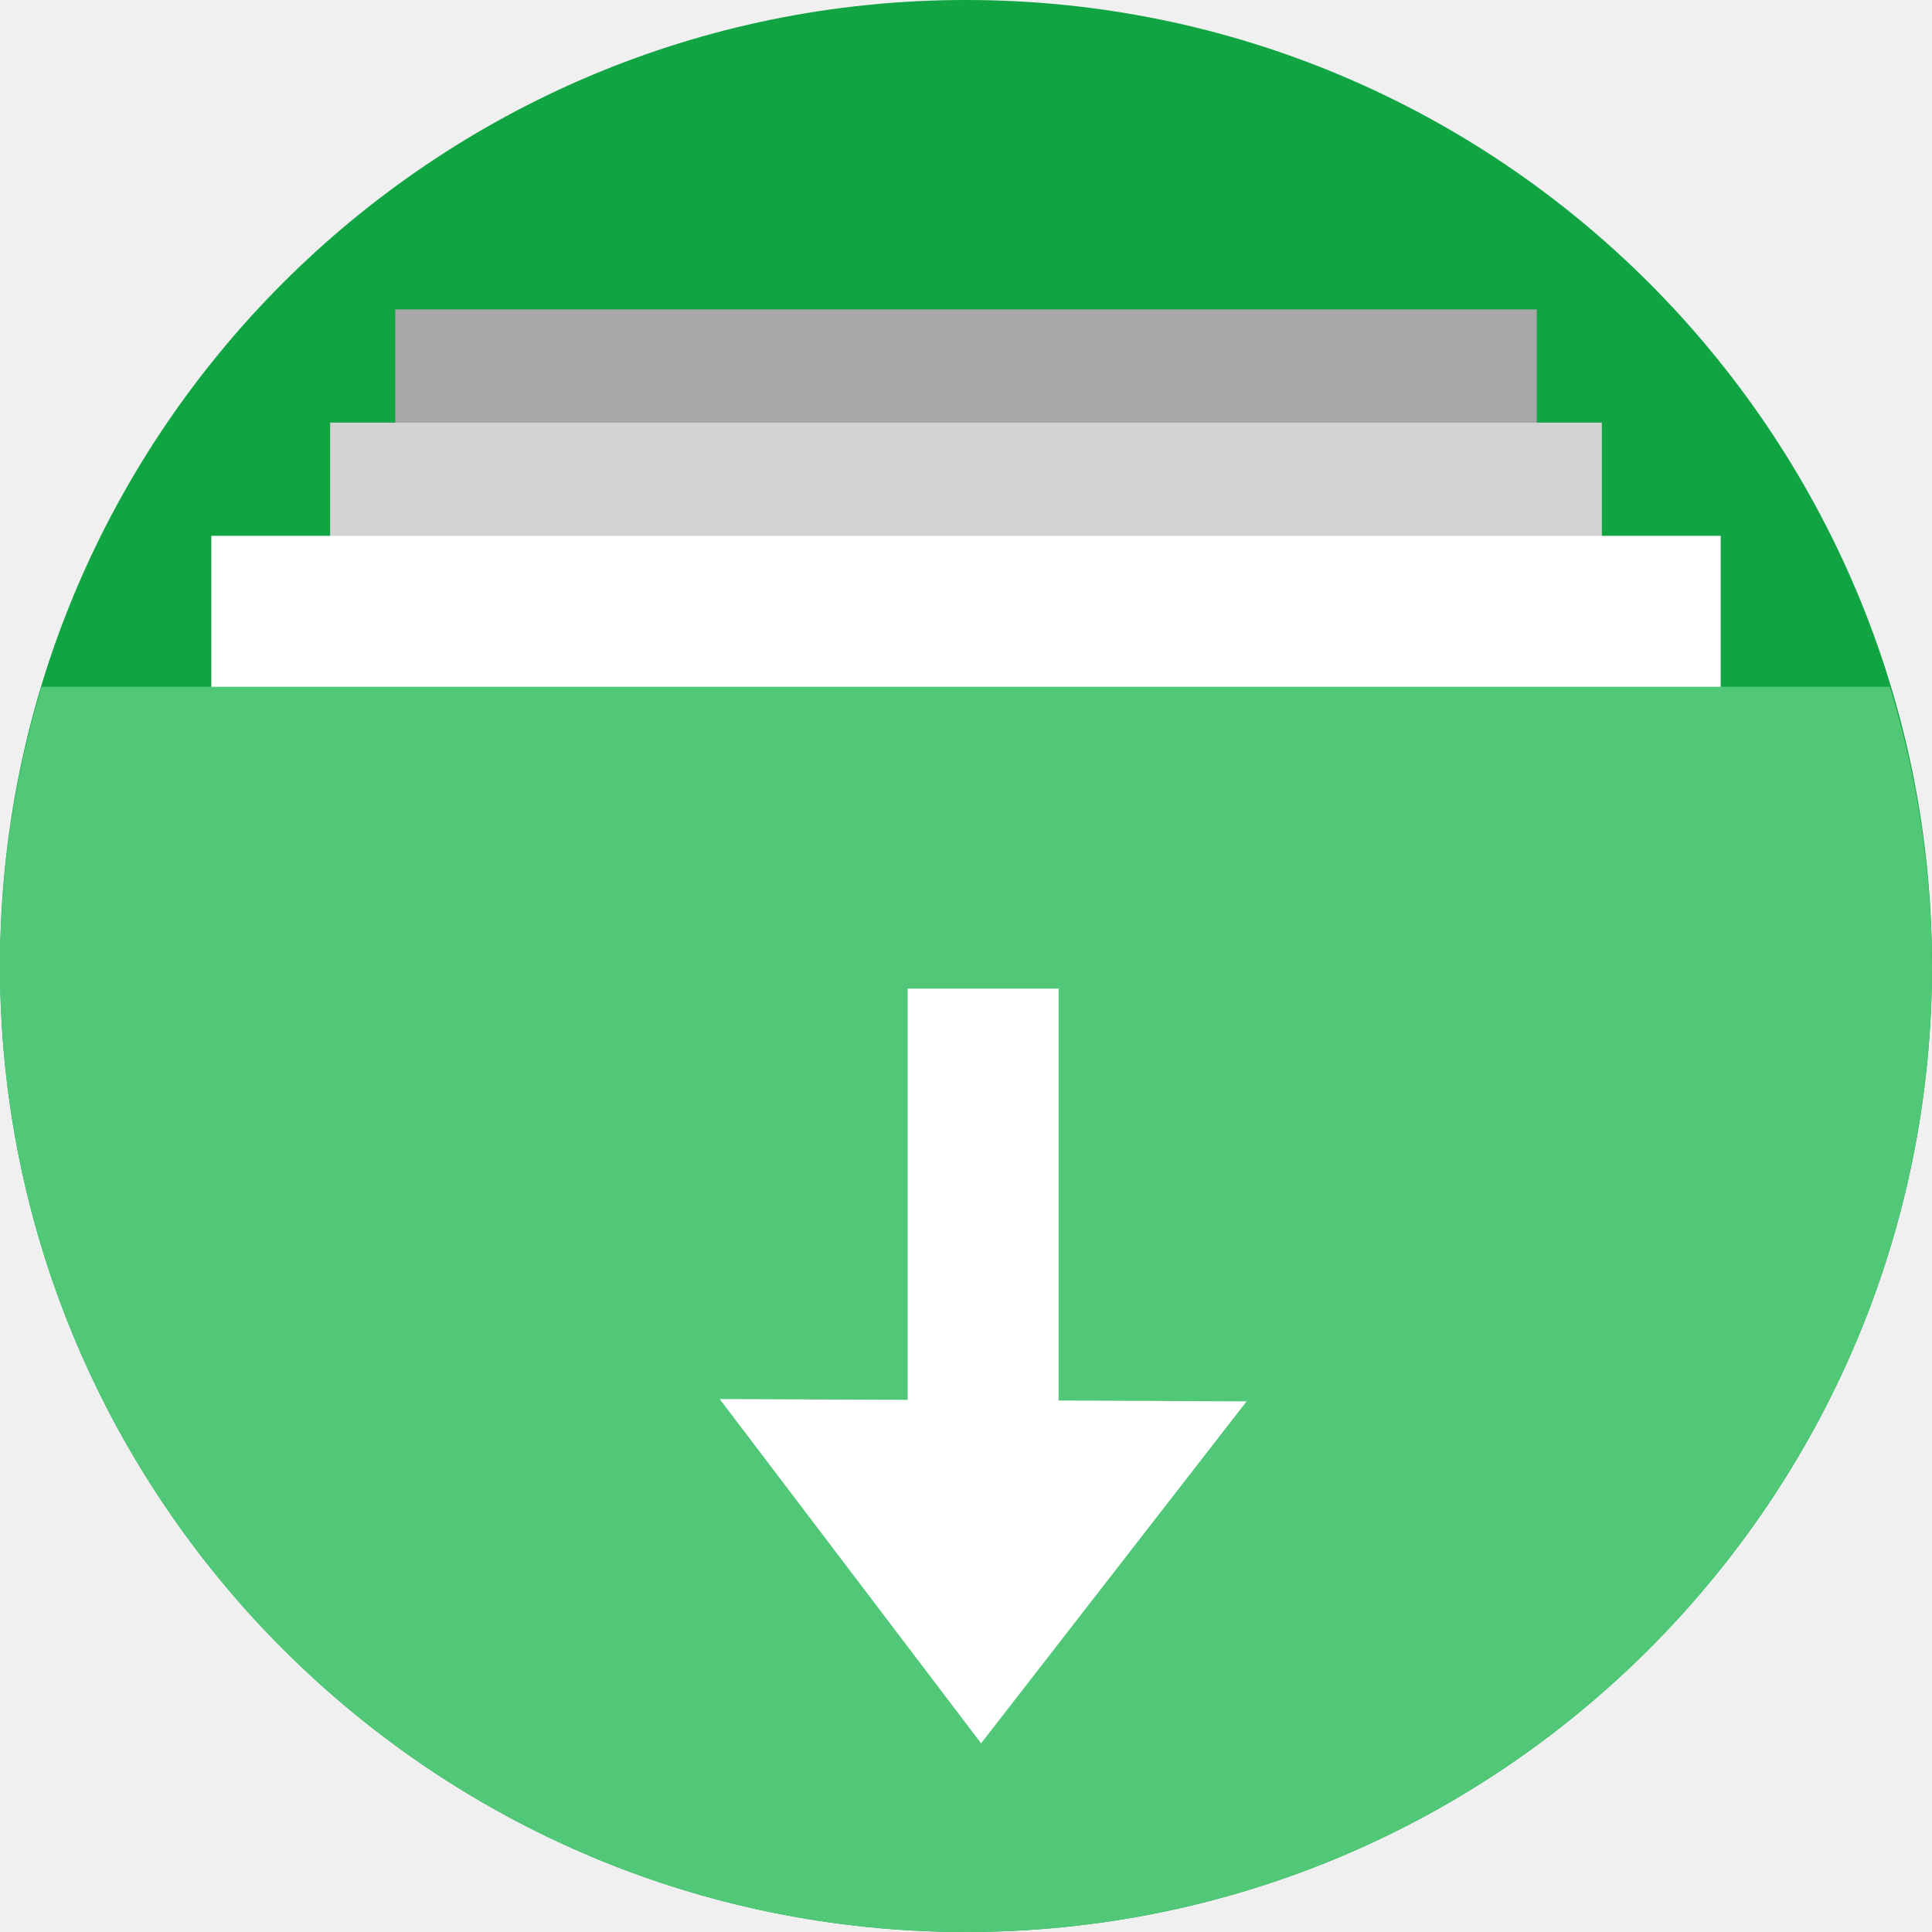
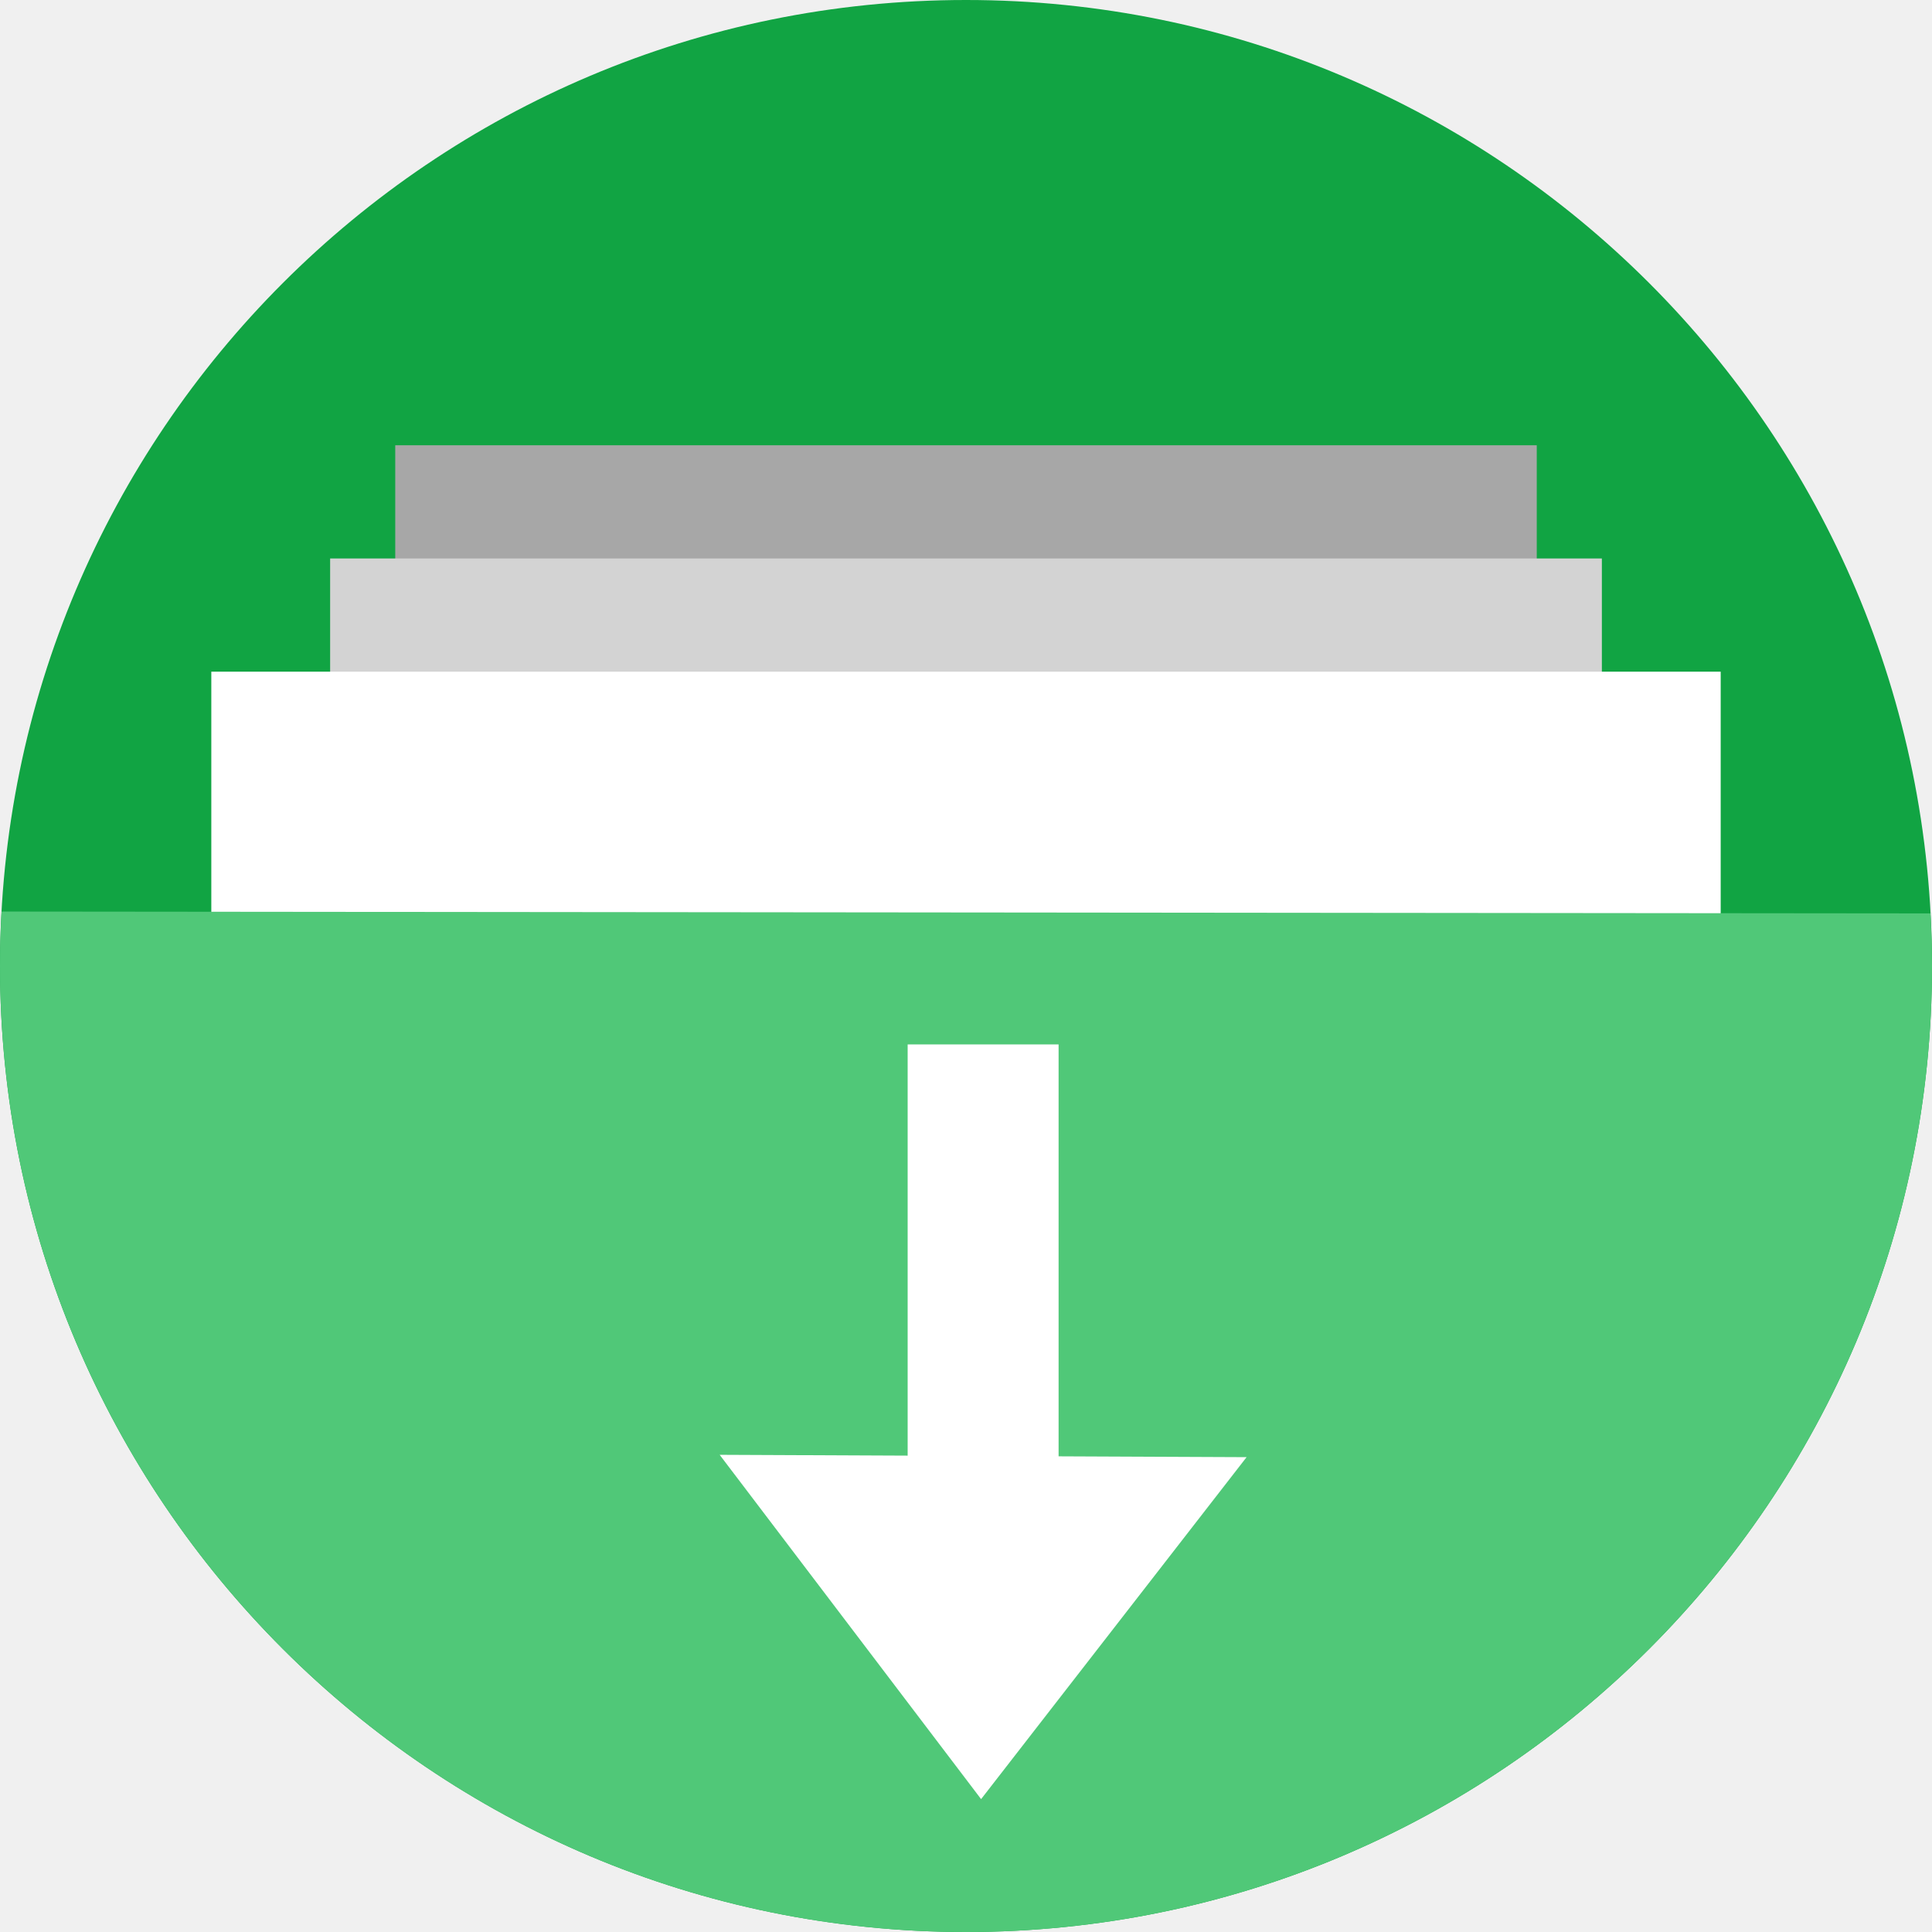
<svg xmlns="http://www.w3.org/2000/svg" width="256" height="256" viewBox="0 0 256 256" id="svg2" version="1.1">
  <defs id="defs4">
    <marker style="overflow:visible;" id="Arrow1Send" refX="0.0" refY="0.0" orient="auto">
      <path transform="scale(0.2) rotate(180) translate(6,0)" style="fill-rule:evenodd;stroke:#000000;stroke-width:1pt;stroke-opacity:1;fill:#000000;fill-opacity:1" d="M 0.0,0.0 L 5.0,-5.0 L -12.5,0.0 L 5.0,5.0 L 0.0,0.0 z " id="path4607" />
    </marker>
    <marker style="overflow:visible" id="Arrow1Sstart" refX="0.0" refY="0.0" orient="auto">
      <path transform="scale(0.2) translate(6,0)" style="fill-rule:evenodd;stroke:#000000;stroke-width:1pt;stroke-opacity:1;fill:#000000;fill-opacity:1" d="M 0.0,0.0 L 5.0,-5.0 L -12.5,0.0 L 5.0,5.0 L 0.0,0.0 z " id="path4604" />
    </marker>
    <marker style="overflow:visible;" id="Arrow2Lend" refX="0.0" refY="0.0" orient="auto">
      <path transform="scale(1.1) rotate(180) translate(1,0)" d="M 8.719,4.034 L -2.207,0.016 L 8.719,-4.002 C 6.973,-1.63 6.983,1.616 8.719,4.034 z " style="fill-rule:evenodd;stroke-width:0.625;stroke-linejoin:round;stroke:#000000;stroke-opacity:1;fill:#000000;fill-opacity:1" id="path4613" />
    </marker>
    <clipPath id="clipPath5002" clipPathUnits="userSpaceOnUse">
      <g id="g5004">
        <path style="fill:#0f9d58;fill-opacity:1;stroke:none;stroke-width:4.858;stroke-linejoin:round;stroke-miterlimit:4;stroke-dasharray:none;stroke-opacity:1" d="M 88.118,249.435 C 46.103,235.291 14.771,201.687 4.134,159.361 1.338,148.236 0.923,144.163 0.926,127.889 0.928,117.472 1.134,112.014 1.658,108.541 4.465,89.913 12.177,70.638 23.043,55.086 c 3.959,-5.666 8.345,-10.931 9.102,-10.926 0.328,0.002 10.489,18.31 22.579,40.683 12.09,22.373 22.375,41.335 22.854,42.136 0.479,0.802 0.925,2.441 0.99,3.643 0.343,6.316 2.524,14.21 5.642,20.423 2.954,5.887 5.065,8.733 10.435,14.067 6.714,6.67 12.889,10.286 21.732,12.729 3.166,0.874 5.105,1.05 11.575,1.05 8.826,0 12.602,-0.762 19.264,-3.887 2.046,-0.96 3.937,-1.665 4.202,-1.568 0.265,0.097 -11.056,17.665 -25.157,39.038 l -25.639,38.861 -3.094,0.112 c -2.555,0.093 -4.195,-0.258 -9.409,-2.014 z" id="path5006" transform="translate(0,796.3622)" />
        <path style="fill:#f4b400;fill-opacity:1;stroke:none;stroke-width:4.858;stroke-linejoin:round;stroke-miterlimit:4;stroke-dasharray:none;stroke-opacity:1" d="m 112.36,1051.517 c -10.001,-1.45 -12.156,-1.82 -12.532,-2.156 -0.249,-0.222 1.738,-3.748 4.55,-8.072 7.166,-11.021 49.772,-74.648 50.259,-75.055 3.575,-2.992 8.635,-8.041 10.575,-10.554 3.362,-4.353 7.558,-12.914 9.065,-18.494 6.193,-22.925 -2.593,-47.152 -21.7,-59.837 l -2.961,-1.966 17.025,0.296 c 9.364,0.163 31.17,0.434 48.459,0.603 l 31.435,0.307 1.546,4.189 c 2.246,6.086 4.678,15.095 5.935,21.982 1.525,8.36 1.925,28.859 0.739,37.828 -3.08,23.278 -12.813,45.72 -27.802,64.106 -20.476,25.117 -51.46,42.197 -84.146,46.389 -5.312,0.681 -26.646,0.986 -30.446,0.436 z" id="path5008" />
        <path style="fill:#db4437;fill-opacity:1;stroke:none;stroke-width:10;stroke-linejoin:round;stroke-miterlimit:4;stroke-dasharray:none;stroke-opacity:1" d="M 67.99,108.873 C 41.284,59.576 33.29,45.149 32.234,44.345 31.651,43.901 32.811,42.55 38.696,36.815 53.436,22.45 68.809,13.041 87.839,6.736 101.687,2.148 112.582,0.437 127.951,0.437 c 21.31,0 37.805,3.81 56.835,13.126 25.294,12.383 46.194,33.579 58.52,59.346 1.611,3.369 2.93,6.372 2.93,6.675 0,0.56 -10.549,0.495 -71.165,-0.437 l -24.288,-0.374 -3.931,-1.764 c -6.757,-3.033 -10.646,-3.84 -18.658,-3.868 -5.03,-0.018 -7.979,0.208 -10.316,0.788 -14.508,3.604 -26.283,12.948 -33.292,26.419 -3.585,6.891 -5.247,13.082 -6.332,23.583 l -0.337,3.267 -9.927,-18.326 z" id="path5010" transform="translate(0,796.3622)" />
      </g>
    </clipPath>
    <clipPath clipPathUnits="userSpaceOnUse" id="clipPath4271">
      <circle style="fill:#292929;fill-opacity:0.26;stroke:none;stroke-width:10;stroke-linejoin:round;stroke-miterlimit:4;stroke-dasharray:none;stroke-opacity:0.259" id="circle4273" cx="128" cy="128" r="128" />
    </clipPath>
    <clipPath id="clipPath4363" clipPathUnits="userSpaceOnUse">
      <circle style="fill:#4285f4;fill-opacity:1;stroke:none;stroke-width:10;stroke-linejoin:round;stroke-miterlimit:4;stroke-dasharray:none;stroke-opacity:0.259" id="circle4365" cx="128" cy="924.362" r="128" />
    </clipPath>
    <clipPath clipPathUnits="userSpaceOnUse" id="clipPath4452">
      <circle style="fill:#4285f4;fill-opacity:1;stroke:none;stroke-width:10;stroke-linejoin:round;stroke-miterlimit:4;stroke-dasharray:none;stroke-opacity:0.259" id="circle4454" cx="128" cy="924.362" r="128" />
    </clipPath>
    <clipPath id="clipPath5177" clipPathUnits="userSpaceOnUse">
      <circle style="fill:#4285f4;fill-opacity:1;stroke:none;stroke-width:10;stroke-linejoin:round;stroke-miterlimit:4;stroke-dasharray:none;stroke-opacity:0.259" id="circle5179" cx="128" cy="924.362" r="128" />
    </clipPath>
    <clipPath clipPathUnits="userSpaceOnUse" id="clipPath4342">
      <circle style="fill:#4285f4;fill-opacity:1;stroke:none;stroke-width:10;stroke-linejoin:round;stroke-miterlimit:4;stroke-dasharray:none;stroke-opacity:0.259" id="circle4344" cx="128" cy="933.487" r="128" />
    </clipPath>
    <clipPath id="clipPath4681" clipPathUnits="userSpaceOnUse">
      <circle style="fill:#9d5fad;fill-opacity:1;stroke:none;stroke-width:10;stroke-linejoin:round;stroke-miterlimit:4;stroke-dasharray:none;stroke-opacity:0.259" id="circle4683" cx="127.003" cy="930.44" r="128" />
    </clipPath>
    <clipPath clipPathUnits="userSpaceOnUse" id="clipPath4235">
      <circle style="fill:#0f9d58;fill-opacity:1;stroke:none;stroke-width:10;stroke-linejoin:round;stroke-miterlimit:4;stroke-dasharray:none;stroke-opacity:0.259" id="circle4237" cx="128" cy="924.362" r="128" />
    </clipPath>
    <clipPath id="clipPath4771" clipPathUnits="userSpaceOnUse">
      <circle style="fill:#0f9d58;fill-opacity:1;stroke:none;stroke-width:10;stroke-linejoin:round;stroke-miterlimit:4;stroke-dasharray:none;stroke-opacity:0.259" id="circle4773" cx="128" cy="924.362" r="128" />
    </clipPath>
    <clipPath clipPathUnits="userSpaceOnUse" id="clipPath4842">
      <circle style="fill:#0f9d58;fill-opacity:1;stroke:none;stroke-width:10;stroke-linejoin:round;stroke-miterlimit:4;stroke-dasharray:none;stroke-opacity:0.259" id="circle4844" cx="128" cy="924.362" r="128" />
    </clipPath>
    <clipPath id="clipPath4458" clipPathUnits="userSpaceOnUse">
      <circle style="fill:#ff3b38;fill-opacity:1;stroke:none;stroke-width:10;stroke-linejoin:round;stroke-miterlimit:4;stroke-dasharray:none;stroke-opacity:0.259" id="circle4460" cx="128" cy="924.362" r="128" />
    </clipPath>
    <clipPath clipPathUnits="userSpaceOnUse" id="clipPath4783">
      <circle style="fill:#ff3b38;fill-opacity:1;stroke:none;stroke-width:10;stroke-linejoin:round;stroke-miterlimit:4;stroke-dasharray:none;stroke-opacity:0.259" id="circle4785" cx="128" cy="924.362" r="128" />
    </clipPath>
    <clipPath id="clipPath4789" clipPathUnits="userSpaceOnUse">
      <circle style="fill:#80b4ff;fill-opacity:1;stroke:none;stroke-width:10;stroke-linejoin:round;stroke-miterlimit:4;stroke-dasharray:none;stroke-opacity:0.259" id="circle4791" cx="102.647" cy="924.362" r="128" />
    </clipPath>
    <clipPath clipPathUnits="userSpaceOnUse" id="clipPath4476">
      <circle style="fill:#80b4ff;fill-opacity:1;stroke:none;stroke-width:10;stroke-linejoin:round;stroke-miterlimit:4;stroke-dasharray:none;stroke-opacity:0.259" id="circle4478" cx="112.592" cy="920.235" r="82.028" />
    </clipPath>
    <filter id="filter4298" style="color-interpolation-filters:sRGB">
      <feFlood id="feFlood4300" result="flood" flood-color="rgb(0,0,0)" flood-opacity="0.498" />
      <feComposite id="feComposite4302" result="composite1" operator="in" in2="SourceGraphic" in="flood" />
      <feGaussianBlur id="feGaussianBlur4304" result="blur" stdDeviation="1.6" in="composite1" />
      <feOffset id="feOffset4306" result="offset" dy="-7.7" dx="-2.77556e-17" />
      <feComposite id="feComposite4308" result="composite2" operator="over" in2="offset" in="SourceGraphic" />
    </filter>
    <clipPath clipPathUnits="userSpaceOnUse" id="clipPath5389">
      <circle style="fill:#2496e3;fill-opacity:1;stroke:none;stroke-width:10;stroke-linejoin:round;stroke-miterlimit:4;stroke-dasharray:none;stroke-opacity:0.259" id="circle5391" cx="128" cy="924.362" r="128" />
    </clipPath>
    <clipPath clipPathUnits="userSpaceOnUse" id="clipPath5092">
      <path transform="matrix(1.231534,0,0,1.060896,-109.2427,-939.3781)" id="path5094" d="m 10.421,864.272 42.535,-0.091 21.267,-0.046 c 7.245,-0.015 14.491,-0.03 21.736,-0.046 8.395,-10.588 10.292,-15.477 14.085,-17.717 3.793,-2.24 9.482,-1.832 25.46,-1.827 23.366,-0.007 109.606,-0.678 109.606,-0.678 l -0.088,12.152 -0.088,12.152 -0.088,12.152 -0.088,12.152 -0.088,12.152 -0.088,12.152 -0.088,12.152 -0.088,12.152 -0.088,12.152 -0.088,12.152 -0.088,12.152 -0.088,12.152 -0.088,12.152 -0.088,12.152 c 0,0 0.594,8.159 -0.088,12.152 -0.582,3.408 -0.78,7.518 -3.37,9.807 -2.831,2.503 -7.334,1.952 -11.093,2.344 -4.766,0.498 -14.375,0 -14.375,0 l -14.375,0 -14.375,0 -14.375,0 -14.375,0 -14.375,0 -14.375,0 -14.375,0 -14.375,0 -14.375,0 c 0,0 -9.583,0 -14.375,0 -4.792,0 -9.583,0 -14.375,0 -4.792,0 -9.501,0.094 -14.375,0 -4.874,-0.093 -10.854,0.062 -15.031,-0.571 -4.177,-0.633 -7.7,-0.558 -9.968,-2.711 -2.269,-2.154 -2.216,-4.499 -2.972,-7.595 -0.756,-3.095 -0.957,-7.246 -1.189,-10.877 -0.232,-3.631 -0.137,-7.251 -0.205,-10.877 -0.068,-3.626 -0.137,-7.251 -0.205,-10.877 -0.068,-3.626 -0.137,-7.251 -0.205,-10.877 -0.068,-3.626 -0.137,-7.251 -0.205,-10.877 -0.068,-3.626 -0.205,-10.877 -0.205,-10.877 L 12.062,951.284 11.857,940.408 11.652,929.531 11.447,918.655 11.242,907.778 11.037,896.902 10.832,886.025 10.627,875.148 Z" style="opacity:0.91;fill:#38bae1;fill-opacity:1;stroke:none;stroke-width:0;stroke-linecap:round;stroke-linejoin:round;stroke-miterlimit:4;stroke-dasharray:none;stroke-opacity:1;filter:url(#filter4298)" />
    </clipPath>
    <clipPath clipPathUnits="userSpaceOnUse" id="clipPath5147">
      <circle style="fill:#2496e3;fill-opacity:1;stroke:none;stroke-width:10;stroke-linejoin:round;stroke-miterlimit:4;stroke-dasharray:none;stroke-opacity:0.259" id="circle5149" cx="128" cy="924.362" r="128" />
    </clipPath>
    <clipPath clipPathUnits="userSpaceOnUse" id="clipPath5153">
      <path clip-path="url(#clipPath5147)" id="path5155" d="m 255.701,889.78 -111.252,-0.299 -33.495,-57.121 -110.953,0 0,220 256,0 z" style="opacity:1;fill:#37bae1;fill-opacity:1;stroke:none;stroke-width:10;stroke-linecap:butt;stroke-linejoin:miter;stroke-miterlimit:4;stroke-dasharray:none;stroke-opacity:1" transform="matrix(0.9631056,0,0,0.9631058,-73.60826,-871.1027)" />
    </clipPath>
    <clipPath id="clipPath4537" clipPathUnits="userSpaceOnUse">
      <path transform="matrix(0.8746836,0,0,0.8746837,-63.85454,-777.382)" clip-path="url(#clipPath5147)" id="path4539" d="m 255.402,879.313 -121.72,0 -22.729,-46.953 -110.953,0 0,220 256,0 z" style="opacity:1;fill:#2ccaff;fill-opacity:1;stroke:none;stroke-width:10;stroke-linecap:butt;stroke-linejoin:miter;stroke-miterlimit:4;stroke-dasharray:none;stroke-opacity:1" />
    </clipPath>
    <clipPath clipPathUnits="userSpaceOnUse" id="clipPath4592">
      <ellipse style="fill:#218dd7;fill-opacity:1;stroke:none;stroke-width:10;stroke-linejoin:round;stroke-miterlimit:4;stroke-dasharray:none;stroke-opacity:0.259" id="circle4594" cx="48.105" cy="31.143" rx="111.96" ry="111.96" />
    </clipPath>
    <clipPath id="clipPath4608" clipPathUnits="userSpaceOnUse">
      <ellipse ry="103.998" rx="105.817" style="fill:#218dd7;fill-opacity:1;stroke:none;stroke-width:10;stroke-linejoin:round;stroke-miterlimit:4;stroke-dasharray:none;stroke-opacity:0.259" id="circle4610" cx="128.486" cy="126.079" />
    </clipPath>
    <clipPath id="clipPath4608-9" clipPathUnits="userSpaceOnUse">
      <ellipse ry="103.998" rx="105.817" style="fill:#218dd7;fill-opacity:1;stroke:none;stroke-width:10;stroke-linejoin:round;stroke-miterlimit:4;stroke-dasharray:none;stroke-opacity:0.259" id="circle4610-6" cx="128.486" cy="126.079" />
    </clipPath>
    <clipPath clipPathUnits="userSpaceOnUse" id="clipPath5877">
      <circle style="fill:#218dd7;fill-opacity:1;stroke:none;stroke-width:10;stroke-linejoin:round;stroke-miterlimit:4;stroke-dasharray:none;stroke-opacity:0.259" id="circle5879" cx="127.766" cy="905.9" r="86.563" />
    </clipPath>
    <clipPath clipPathUnits="userSpaceOnUse" id="clipPath6426">
      <circle style="fill:#218dd7;fill-opacity:1;stroke:none;stroke-width:10;stroke-linejoin:round;stroke-miterlimit:4;stroke-dasharray:none;stroke-opacity:0.259" id="circle6428" cx="127.297" cy="900.771" r="96.35" />
    </clipPath>
    <clipPath id="clipPath5198" clipPathUnits="userSpaceOnUse">
      <g transform="matrix(0.802625,0,0,0.802625,24.56071,226.4465)" id="g5208">
        <rect y="737.362" x="52.372" height="45" width="151.256" id="rect5200" style="opacity:1;fill:#a7a7a7;fill-opacity:1;stroke:none;stroke-width:11.469;stroke-linecap:butt;stroke-linejoin:miter;stroke-miterlimit:4;stroke-dasharray:none;stroke-opacity:1" />
        <rect style="opacity:1;fill:#d3d3d3;fill-opacity:1;stroke:none;stroke-width:12.105;stroke-linecap:butt;stroke-linejoin:miter;stroke-miterlimit:4;stroke-dasharray:none;stroke-opacity:1" id="rect5202" width="168.512" height="45" x="43.744" y="752.362" />
        <rect y="767.362" x="28" height="45" width="200" id="rect5204" style="opacity:1;fill:#ffffff;fill-opacity:1;stroke:none;stroke-width:13.188;stroke-linecap:butt;stroke-linejoin:miter;stroke-miterlimit:4;stroke-dasharray:none;stroke-opacity:1" />
        <path style="fill:#2ccaff;fill-opacity:1;fill-rule:evenodd;stroke:none;stroke-width:2.849px;stroke-linecap:butt;stroke-linejoin:miter;stroke-opacity:1" d="M 5.506,787.362 A 128,128 0 0 0 0,824.362 128,128 0 0 0 128,952.362 128,128 0 0 0 256,824.362 a 128,128 0 0 0 -5.582,-37 z" id="path5206" />
      </g>
    </clipPath>
    <clipPath clipPathUnits="userSpaceOnUse" id="clipPath5249">
      <g transform="translate(0,100.0001)" id="g5259">
        <rect y="737.362" x="52.372" height="45" width="151.256" id="rect5251" style="opacity:1;fill:#a7a7a7;fill-opacity:1;stroke:none;stroke-width:11.469;stroke-linecap:butt;stroke-linejoin:miter;stroke-miterlimit:4;stroke-dasharray:none;stroke-opacity:1" />
        <rect style="opacity:1;fill:#d3d3d3;fill-opacity:1;stroke:none;stroke-width:12.105;stroke-linecap:butt;stroke-linejoin:miter;stroke-miterlimit:4;stroke-dasharray:none;stroke-opacity:1" id="rect5253" width="168.512" height="45" x="43.744" y="752.362" />
        <rect y="767.362" x="28" height="45" width="200" id="rect5255" style="opacity:1;fill:#ffffff;fill-opacity:1;stroke:none;stroke-width:13.188;stroke-linecap:butt;stroke-linejoin:miter;stroke-miterlimit:4;stroke-dasharray:none;stroke-opacity:1" />
        <path style="fill:#2ccaff;fill-opacity:1;fill-rule:evenodd;stroke:none;stroke-width:2.849px;stroke-linecap:butt;stroke-linejoin:miter;stroke-opacity:1" d="M 5.506,787.362 A 128,128 0 0 0 0,824.362 128,128 0 0 0 128,952.362 128,128 0 0 0 256,824.362 a 128,128 0 0 0 -5.582,-37 z" id="path5257" />
      </g>
    </clipPath>
  </defs>
  <g id="layer1" transform="translate(0,-796.3622)">
-     <circle r="128" cy="924.362" cx="128" id="path4152" style="fill:#11a443;fill-opacity:1;stroke:none;stroke-width:10;stroke-linejoin:round;stroke-miterlimit:4;stroke-dasharray:none;stroke-opacity:0.259" />
-     <text xml:space="preserve" style="font-style:normal;font-weight:normal;font-size:40px;line-height:125%;font-family:sans-serif;letter-spacing:0px;word-spacing:0px;fill:#000000;fill-opacity:1;stroke:none;stroke-width:1px;stroke-linecap:butt;stroke-linejoin:miter;stroke-opacity:1" x="120" y="927.362" id="text4914">
-       <tspan id="tspan4916" x="120" y="927.362" />
-     </text>
-     <g id="g4241" transform="translate(-4.11162,138)" style="stroke:none">
-       <g id="g4446" style="stroke:none">
-         <g style="fill:none;fill-rule:evenodd;stroke:none;stroke-width:10;stroke-linecap:round;stroke-linejoin:miter;stroke-miterlimit:4;stroke-dasharray:none;stroke-opacity:1" id="g4448">
-           <path d="m 129.989,850.412 c 0,15 0,15 0,15 L -82.143,1077.544 c 0,0 0,0 0,-15 z" id="path4450" style="stroke:none" />
-         </g>
-         <path style="fill:none;fill-rule:evenodd;stroke:none;stroke-width:10;stroke-linecap:round;stroke-linejoin:miter;stroke-miterlimit:4;stroke-dasharray:none;stroke-opacity:1" d="m 129.989,850.412 c 0,15 0,15 0,15" id="path4247" />
+     <g id="g941">
+       <circle style="fill:#11a443;fill-opacity:1;stroke:none;stroke-width:10;stroke-linejoin:round;stroke-miterlimit:4;stroke-dasharray:none;stroke-opacity:0.259" id="path4152-3" cx="128" cy="924.362" r="128" />
+       <g transform="translate(0,10)" id="g977">
+         <rect y="845.362" x="52.372" height="45" width="151.256" id="rect4515-3" style="opacity:1;fill:#a7a7a7;fill-opacity:1;stroke:none;stroke-width:11.469;stroke-linecap:butt;stroke-linejoin:miter;stroke-miterlimit:4;stroke-dasharray:none;stroke-opacity:1" />
+         <rect style="opacity:1;fill:#d3d3d3;fill-opacity:1;stroke:none;stroke-width:12.105;stroke-linecap:butt;stroke-linejoin:miter;stroke-miterlimit:4;stroke-dasharray:none;stroke-opacity:1" id="rect5393-6" width="168.512" height="45" x="43.744" y="860.362" />
+         <rect y="875.362" x="28" height="45" width="200" id="rect5395-7" style="opacity:1;fill:#ffffff;fill-opacity:1;stroke:none;stroke-width:13.188;stroke-linecap:butt;stroke-linejoin:miter;stroke-miterlimit:4;stroke-dasharray:none;stroke-opacity:1" />
      </g>
-       <g id="g4453" style="stroke:none">
-         <g style="fill:none;fill-rule:evenodd;stroke:none;stroke-width:10;stroke-linecap:round;stroke-linejoin:miter;stroke-miterlimit:4;stroke-dasharray:none;stroke-opacity:1" id="g4455">
-           <path d="m 111.581,850.412 c 0,15 0,15 0,15 l -212.132,212.132 c 0,0 0,0 0,-15 z" id="path4457" style="stroke:none" />
-         </g>
-         <path id="path4245" d="m 111.581,850.412 c 0,15 0,15 0,15" style="fill:none;fill-rule:evenodd;stroke:none;stroke-width:10;stroke-linecap:round;stroke-linejoin:miter;stroke-miterlimit:4;stroke-dasharray:none;stroke-opacity:1" />
-       </g>
-       <g id="g4460" style="stroke:none">
-         <g style="fill:none;fill-rule:evenodd;stroke:none;stroke-width:10;stroke-linecap:round;stroke-linejoin:miter;stroke-miterlimit:4;stroke-dasharray:none;stroke-opacity:1" id="g4462">
-           <path d="m 93.173,850.412 c 0,15 0,15 0,15 L -118.959,1077.544 c 0,0 0,0 0,-15 z" id="path4464" style="stroke:none" />
-         </g>
-         <path style="fill:none;fill-rule:evenodd;stroke:none;stroke-width:10;stroke-linecap:round;stroke-linejoin:miter;stroke-miterlimit:4;stroke-dasharray:none;stroke-opacity:1" d="m 93.173,850.412 c 0,15 0,15 0,15" id="path4243" />
-       </g>
-       <g id="g4467" style="stroke:none">
-         <g style="fill:none;fill-rule:evenodd;stroke:none;stroke-width:10;stroke-linecap:round;stroke-linejoin:miter;stroke-miterlimit:4;stroke-dasharray:none;stroke-opacity:1" id="g4469">
-           <path d="m 166.804,850.412 c 0,15 0,15 0,15 L -45.328,1077.544 c 0,0 0,0 0,-15 z" id="path4471" style="stroke:none" />
-         </g>
-         <path style="fill:none;fill-rule:evenodd;stroke:none;stroke-width:10;stroke-linecap:round;stroke-linejoin:miter;stroke-miterlimit:4;stroke-dasharray:none;stroke-opacity:1" d="m 166.804,850.412 c 0,15 0,15 0,15" id="path4251" />
-       </g>
-       <g id="g4474" style="stroke:none">
-         <g style="fill:none;fill-rule:evenodd;stroke:none;stroke-width:10;stroke-linecap:round;stroke-linejoin:miter;stroke-miterlimit:4;stroke-dasharray:none;stroke-opacity:1" id="g4476">
-           <path d="m 148.396,850.412 c 0,15 0,15 0,15 L -63.736,1077.544 c 0,0 0,0 0,-15 z" id="path4478" style="stroke:none" />
-         </g>
-         <path id="path4249" d="m 148.396,850.412 c 0,15 0,15 0,15" style="fill:none;fill-rule:evenodd;stroke:none;stroke-width:10;stroke-linecap:round;stroke-linejoin:miter;stroke-miterlimit:4;stroke-dasharray:none;stroke-opacity:1" />
-       </g>
+       <path id="path57-5" d="m 0.211,917.146 c -0.138,2.401 -0.209,4.807 -0.211,7.216 0,70.692 57.308,128 128,128 70.692,0 128,-57.308 128,-128 -0.007,-2.325 -0.077,-4.648 -0.211,-6.966 z" style="fill:#50c878;fill-opacity:1;fill-rule:evenodd;stroke:none;stroke-width:2.849px;stroke-linecap:butt;stroke-linejoin:miter;stroke-opacity:1" />
    </g>
-     <g style="opacity:1;fill:#ffffff;fill-opacity:1;fill-rule:nonzero;stroke:none;stroke-width:1;stroke-miterlimit:4;stroke-dasharray:none;stroke-opacity:1" id="g4228" transform="matrix(1.143271,0,0,1.14327,73.00302,888.7578)">
-       <g style="fill:#ffffff;fill-opacity:1;stroke:none;stroke-width:1;stroke-miterlimit:4;stroke-dasharray:none;stroke-opacity:1" id="g4230" />
+     <g id="g1000" transform="translate(0,7.392515)">
+       <path id="path4590" d="m 120.269,927.361 v 75 h 20 v -75 z" style="color:#000000;font-style:normal;font-variant:normal;font-weight:normal;font-stretch:normal;font-size:medium;line-height:normal;font-family:sans-serif;font-variant-ligatures:normal;font-variant-position:normal;font-variant-caps:normal;font-variant-numeric:normal;font-variant-alternates:normal;font-feature-settings:normal;text-indent:0;text-align:start;text-decoration:none;text-decoration-line:none;text-decoration-style:solid;text-decoration-color:#000000;letter-spacing:normal;word-spacing:normal;text-transform:none;writing-mode:lr-tb;direction:ltr;text-orientation:mixed;dominant-baseline:auto;baseline-shift:baseline;text-anchor:start;white-space:normal;shape-padding:0;clip-rule:nonzero;display:inline;overflow:visible;visibility:visible;opacity:1;isolation:auto;mix-blend-mode:normal;color-interpolation:sRGB;color-interpolation-filters:linearRGB;solid-color:#000000;solid-opacity:1;fill:#ffffff;fill-opacity:1;fill-rule:nonzero;stroke:none;stroke-width:20;stroke-linecap:butt;stroke-linejoin:miter;stroke-miterlimit:4;stroke-dasharray:none;stroke-dashoffset:0;stroke-opacity:1;color-rendering:auto;image-rendering:auto;shape-rendering:auto;text-rendering:auto;enable-background:accumulate" />
+       <path style="fill:#ffffff;fill-opacity:1;stroke:none;stroke-width:20;stroke-miterlimit:4;stroke-dasharray:none;stroke-opacity:1" d="M 165.179,982.051 130.269,981.896 95.359,981.74 130,1027.362 Z" id="path4966" />
    </g>
-     <rect y="837.362" x="52.372" height="45" width="151.256" id="rect4515" style="opacity:1;fill:#a7a7a7;fill-opacity:1;stroke:none;stroke-width:11.469;stroke-linecap:butt;stroke-linejoin:miter;stroke-miterlimit:4;stroke-dasharray:none;stroke-opacity:1" />
-     <rect style="opacity:1;fill:#d3d3d3;fill-opacity:1;stroke:none;stroke-width:12.105;stroke-linecap:butt;stroke-linejoin:miter;stroke-miterlimit:4;stroke-dasharray:none;stroke-opacity:1" id="rect5393" width="168.512" height="45" x="43.744" y="852.362" />
-     <rect y="867.362" x="28" height="45" width="200" id="rect5395" style="opacity:1;fill:#ffffff;fill-opacity:1;stroke:none;stroke-width:13.188;stroke-linecap:butt;stroke-linejoin:miter;stroke-miterlimit:4;stroke-dasharray:none;stroke-opacity:1" />
-     <path style="fill:#50c878;fill-opacity:1;fill-rule:evenodd;stroke:none;stroke-width:2.849px;stroke-linecap:butt;stroke-linejoin:miter;stroke-opacity:1" d="m 5.506,887.362 a 128,128 0 0 0 -5.506,37 128,128 0 0 0 128,128 128,128 0 0 0 128,-128 128,128 0 0 0 -5.582,-37 z" id="path57" />
-     <g id="g4977" style="stroke:none;stroke-opacity:1;fill:#11a443;fill-opacity:1" clip-path="url(#clipPath5249)">
-       <g id="g5110" transform="translate(0,796.3622)" style="fill:#11a443;fill-opacity:1">
-         <g id="g5107" style="color:#000000;font-style:normal;font-variant:normal;font-weight:normal;font-stretch:normal;font-size:medium;line-height:normal;font-family:sans-serif;font-variant-ligatures:normal;font-variant-position:normal;font-variant-caps:normal;font-variant-numeric:normal;font-variant-alternates:normal;font-feature-settings:normal;text-indent:0;text-align:start;text-decoration:none;text-decoration-line:none;text-decoration-style:solid;text-decoration-color:#000000;letter-spacing:normal;word-spacing:normal;text-transform:none;writing-mode:lr-tb;direction:ltr;text-orientation:mixed;dominant-baseline:auto;baseline-shift:baseline;text-anchor:start;white-space:normal;shape-padding:0;clip-rule:nonzero;display:inline;overflow:visible;visibility:visible;opacity:1;isolation:auto;mix-blend-mode:normal;color-interpolation:sRGB;color-interpolation-filters:linearRGB;solid-color:#000000;solid-opacity:1;fill:#11a443;fill-opacity:1;fill-rule:nonzero;stroke:none;stroke-width:20;stroke-linecap:butt;stroke-linejoin:miter;stroke-miterlimit:4;stroke-dasharray:none;stroke-dashoffset:0;stroke-opacity:1;color-rendering:auto;image-rendering:auto;shape-rendering:auto;text-rendering:auto;enable-background:accumulate">
-           <path id="path5093" d="M120.27 131.0L120.27 185.488L14.204 291.554L14.204 237.066Z" style="fill:#11a443;fill-opacity:1" />
-           <path id="path5095" d="M120.27 185.488L95.359 185.379L-10.707 291.445L14.204 291.554Z" style="fill:#11a443;fill-opacity:1" />
-           <path id="path5097" d="M95.359 185.379L130.0 231.0L23.934 337.066L-10.707 291.445Z" style="fill:#11a443;fill-opacity:1" />
-           <path id="path5099" d="M130.0 231.0L165.18 185.689L59.114 291.755L23.934 337.066Z" style="fill:#11a443;fill-opacity:1" />
-           <path id="path5101" d="M165.18 185.689L140.27 185.578L34.204 291.644L59.114 291.755Z" style="fill:#11a443;fill-opacity:1" />
-           <path id="path5103" d="M140.27 185.578L140.27 131.0L34.204 237.066L34.204 291.644Z" style="fill:#11a443;fill-opacity:1" />
-           <path id="path5105" d="M140.27 131.0L120.27 131.0L14.204 237.066L34.204 237.066Z" style="fill:#11a443;fill-opacity:1" />
-         </g>
-         <path transform="" id="path4973" d="M 120.27 131 L 120.27 185.488 L 95.359 185.379 L 130 231 L 165.18 185.689 L 140.27 185.578 L 140.27 131 L 120.27 131 z " style="color:#000000;font-style:normal;font-variant:normal;font-weight:normal;font-stretch:normal;font-size:medium;line-height:normal;font-family:sans-serif;font-variant-ligatures:normal;font-variant-position:normal;font-variant-caps:normal;font-variant-numeric:normal;font-variant-alternates:normal;font-feature-settings:normal;text-indent:0;text-align:start;text-decoration:none;text-decoration-line:none;text-decoration-style:solid;text-decoration-color:#000000;letter-spacing:normal;word-spacing:normal;text-transform:none;writing-mode:lr-tb;direction:ltr;text-orientation:mixed;dominant-baseline:auto;baseline-shift:baseline;text-anchor:start;white-space:normal;shape-padding:0;clip-rule:nonzero;display:inline;overflow:visible;visibility:visible;opacity:1;isolation:auto;mix-blend-mode:normal;color-interpolation:sRGB;color-interpolation-filters:linearRGB;solid-color:#000000;solid-opacity:1;fill:#11a443;fill-opacity:1;fill-rule:nonzero;stroke:none;stroke-width:20;stroke-linecap:butt;stroke-linejoin:miter;stroke-miterlimit:4;stroke-dasharray:none;stroke-dashoffset:0;stroke-opacity:1;color-rendering:auto;image-rendering:auto;shape-rendering:auto;text-rendering:auto;enable-background:accumulate" />
-       </g>
-     </g>
-     <path style="color:#000000;font-style:normal;font-variant:normal;font-weight:normal;font-stretch:normal;font-size:medium;line-height:normal;font-family:sans-serif;font-variant-ligatures:normal;font-variant-position:normal;font-variant-caps:normal;font-variant-numeric:normal;font-variant-alternates:normal;font-feature-settings:normal;text-indent:0;text-align:start;text-decoration:none;text-decoration-line:none;text-decoration-style:solid;text-decoration-color:#000000;letter-spacing:normal;word-spacing:normal;text-transform:none;writing-mode:lr-tb;direction:ltr;text-orientation:mixed;dominant-baseline:auto;baseline-shift:baseline;text-anchor:start;white-space:normal;shape-padding:0;clip-rule:nonzero;display:inline;overflow:visible;visibility:visible;opacity:1;isolation:auto;mix-blend-mode:normal;color-interpolation:sRGB;color-interpolation-filters:linearRGB;solid-color:#000000;solid-opacity:1;fill:#ffffff;fill-opacity:1;fill-rule:nonzero;stroke:none;stroke-width:20;stroke-linecap:butt;stroke-linejoin:miter;stroke-miterlimit:4;stroke-dasharray:none;stroke-dashoffset:0;stroke-opacity:1;color-rendering:auto;image-rendering:auto;shape-rendering:auto;text-rendering:auto;enable-background:accumulate" d="m 120.269,927.361 v 75 h 20 v -75 z" id="path4590" />
-     <path id="path4966" d="M 165.179,982.051 130.269,981.896 95.359,981.74 130,1027.362 Z" style="fill:#ffffff;fill-opacity:1;stroke:none;stroke-width:20;stroke-miterlimit:4;stroke-dasharray:none;stroke-opacity:1" />
  </g>
</svg>
